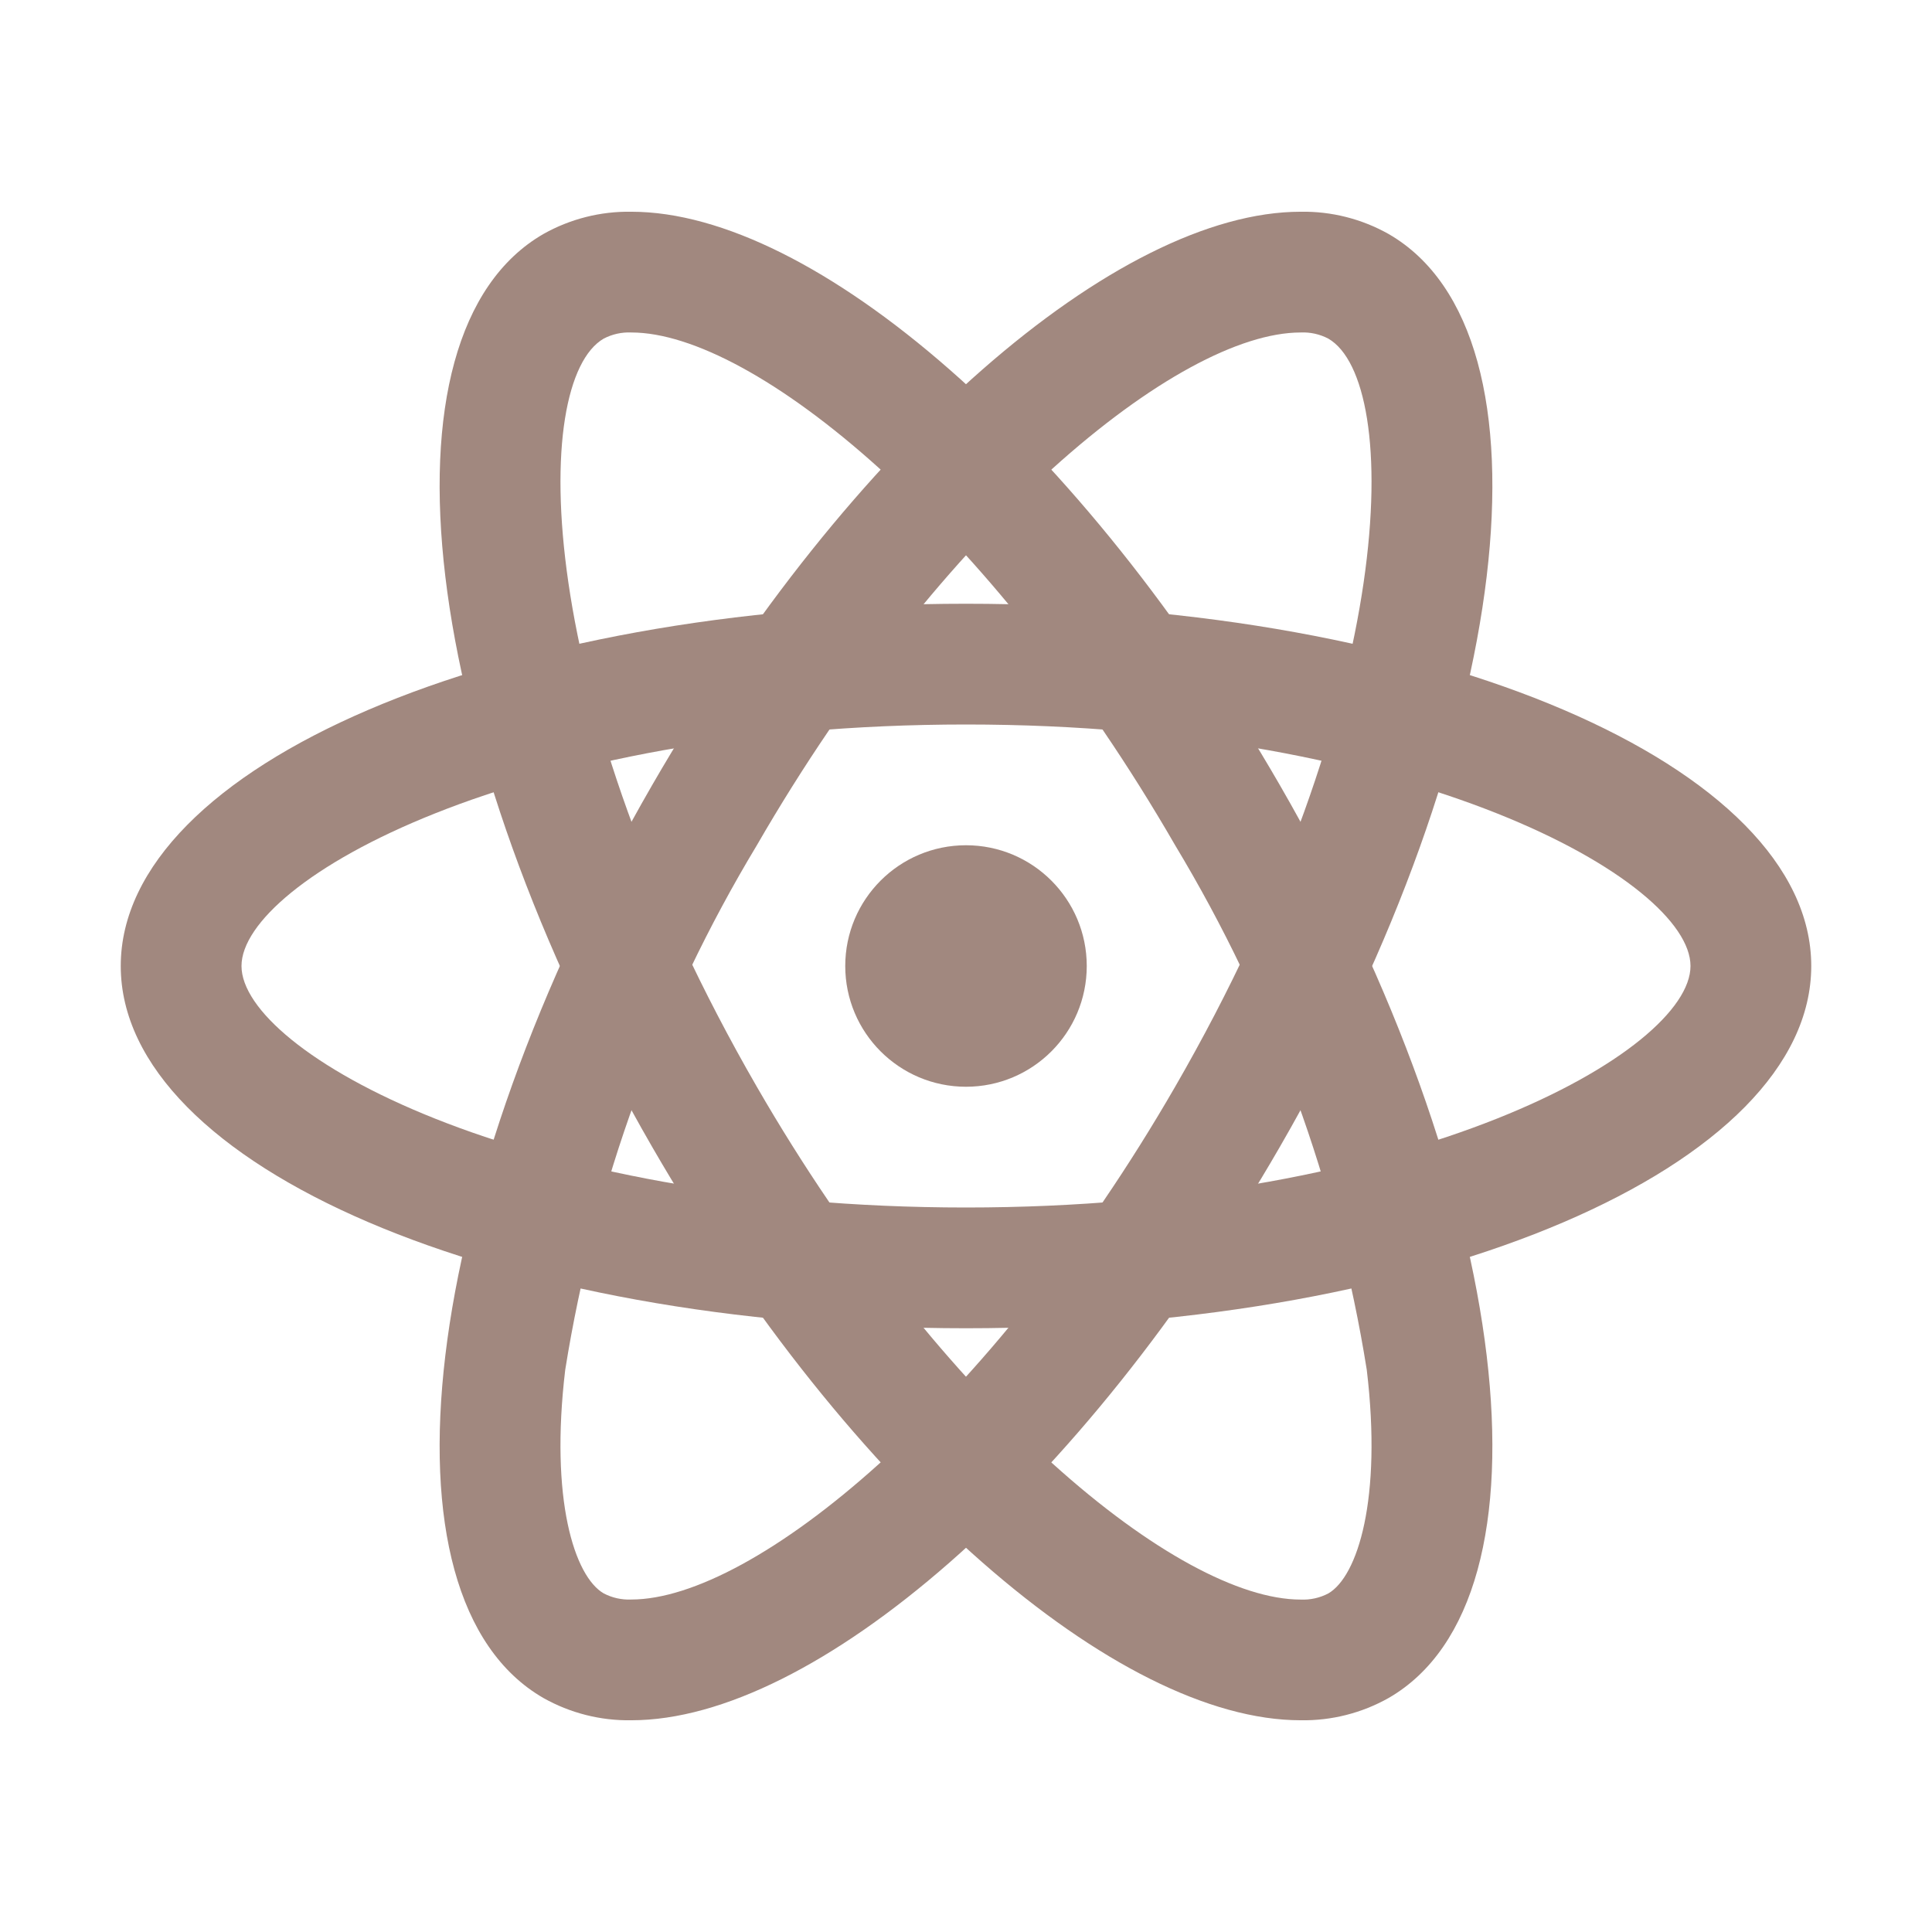
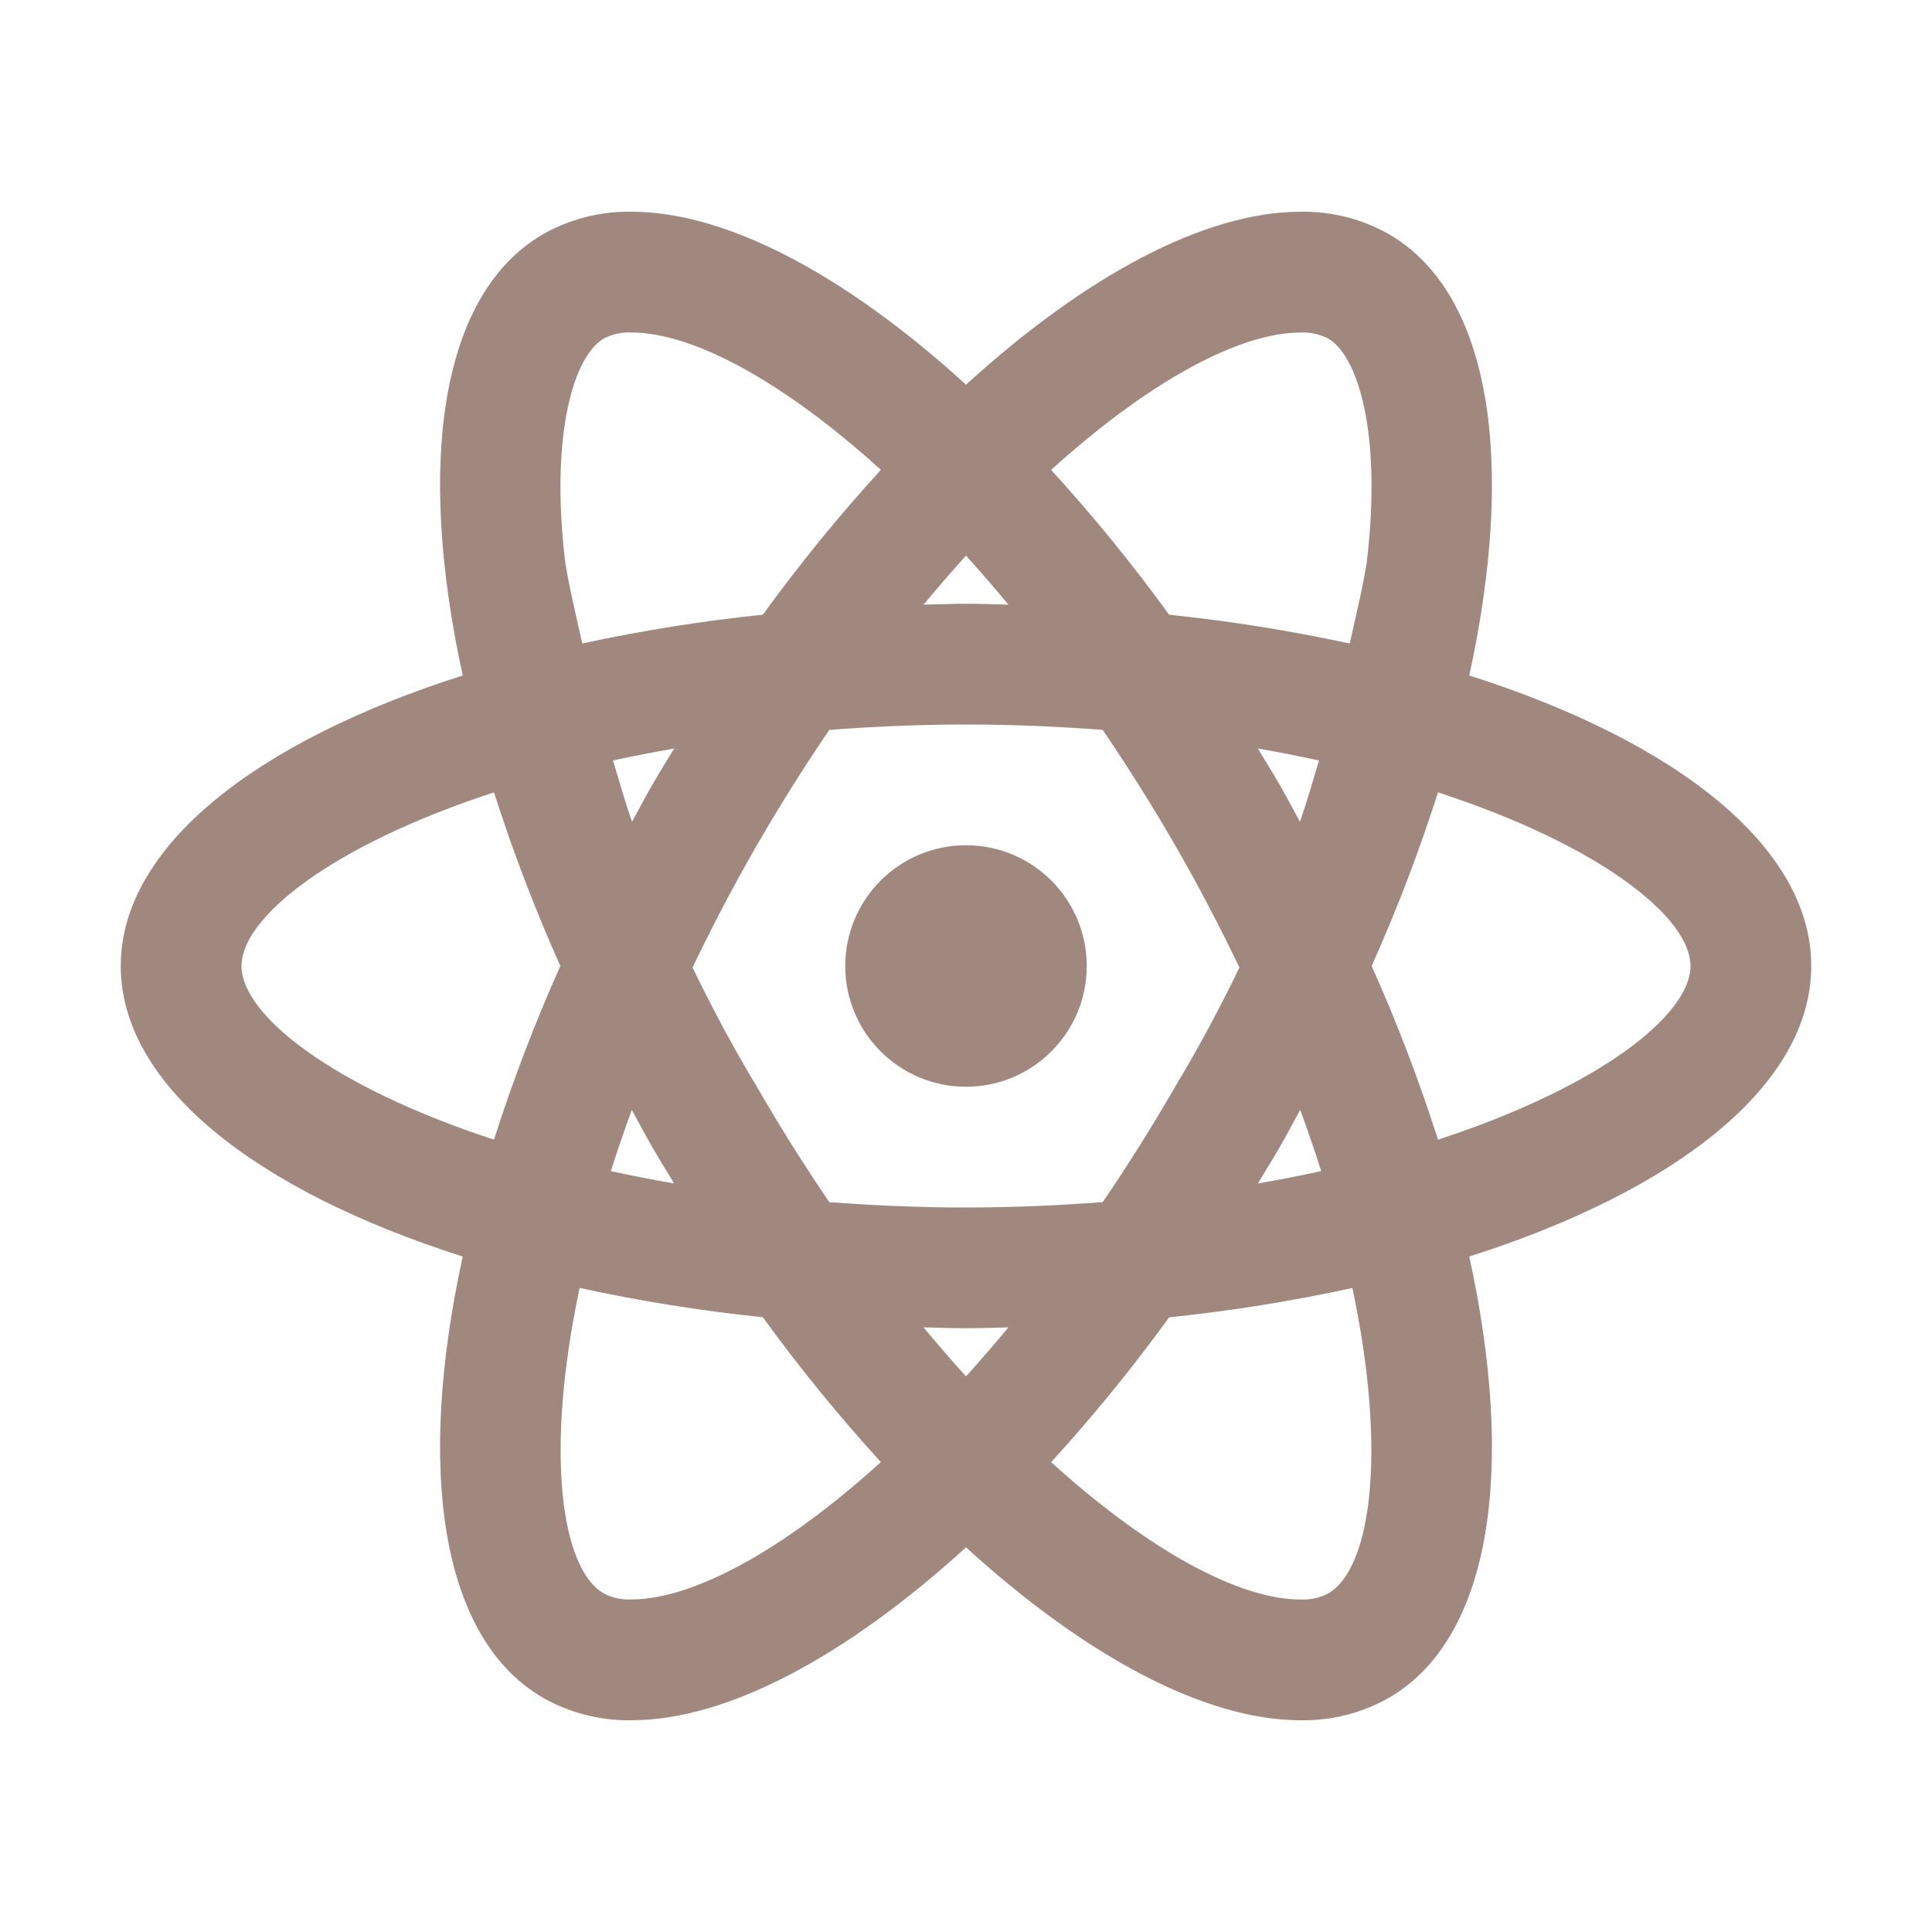
<svg xmlns="http://www.w3.org/2000/svg" viewBox="0 0 32 32">
-   <g>
-     <path d="M16,12c7.444,0,12,2.59,12,4s-4.556,4-12,4S4,17.41,4,16s4.556-4,12-4m0-2C8.268,10,2,12.686,2,16s6.268,6,14,6,14-2.686,14-6-6.268-6-14-6Z" style="fill: #a1887f" />
-     <path d="M16,14a2,2,0,1,0,2,2,2,2,0,0,0-2-2Z" style="fill: #a1887f" />
-     <path d="M10.458,5.507C12.475,5.507,16.395,8.684,19.464,14a24.247,24.247,0,0,1,3.174,8.689c.256,2.144-.152,3.423-.638,3.704a.9.9,0,0,1-.457.101c-2.017,0-5.938-3.177-9.007-8.493C8.814,11.553,8.779,6.313,10,5.608a.903.903,0,0,1,.458-.101m-.001-2A2.871,2.871,0,0,0,9,3.876C6.13,5.532,6.938,12.304,10.804,19c3.285,5.689,7.719,9.493,10.739,9.493A2.87,2.87,0,0,0,23,28.124C25.87,26.468,25.062,19.696,21.196,13c-3.285-5.689-7.719-9.493-10.739-9.493Z" style="fill: #a1887f" />
-     <path d="M21.543,5.507A.9.9,0,0,1,22,5.608c1.221.705,1.186,5.946-2.536,12.392-3.069,5.316-6.99,8.493-9.007,8.493A.9.9,0,0,1,10,26.392c-.487-.281-.894-1.56-.638-3.704A24.247,24.247,0,0,1,12.536,14c3.069-5.316,6.99-8.493,9.007-8.493m0-2c-3.02,0-7.455,3.804-10.739,9.493C6.938,19.696,6.13,26.468,9,28.124a2.87,2.87,0,0,0,1.457.369c3.02,0,7.455-3.804,10.739-9.493C25.062,12.304,25.87,5.532,23,3.876a2.87,2.87,0,0,0-1.457-.369Z" style="fill: #a1887f" />
-   </g>
+   <path d="M30,16c0-1.973-2.233-3.719-5.664-4.812C25.104,7.669,24.709,4.862,23,3.876a2.87,2.87,0,0,0-1.457-.369c-1.582,0-3.553,1.052-5.543,2.864-1.99-1.813-3.961-2.865-5.543-2.864h-0A2.871,2.871,0,0,0,9,3.876C7.291,4.862,6.896,7.669,7.664,11.188,4.233,12.281,2,14.027,2,16s2.233,3.719,5.664,4.812C6.896,24.331,7.291,27.138,9,28.124a2.87,2.87,0,0,0,1.457.369c1.582,0,3.553-1.052,5.543-2.864,1.99,1.812,3.961,2.864,5.543,2.864A2.87,2.87,0,0,0,23,28.124c1.709-.987,2.104-3.793,1.336-7.312C27.767,19.719,30,17.973,30,16ZM22,5.608c.487.281.894,1.56.638,3.704-.073.454-.184.899-.282,1.347a27.634,27.634,0,0,0-2.991-.477,27.504,27.504,0,0,0-1.955-2.399c1.625-1.472,3.119-2.275,4.133-2.275A.9.9,0,0,1,22,5.608Zm-.465,12.775q.191.519.348,1.014-.507.111-1.049.205c.121-.2.244-.397.362-.602C21.315,18.794,21.422,18.588,21.535,18.383ZM19.464,18c-.388.672-.79,1.31-1.2,1.911C17.541,19.965,16.791,20,16,20s-1.541-.035-2.264-.089c-.41-.602-.812-1.239-1.2-1.911-.387-.642-.74-1.303-1.065-1.976.317-.659.666-1.333,1.065-2.024.388-.672.79-1.31,1.2-1.911C14.459,12.035,15.209,12,16,12s1.541.035,2.264.089c.41.602.812,1.239,1.2,1.911.399.691.747,1.365,1.065,2.024C20.204,16.697,19.851,17.358,19.464,18ZM16,22.797q-.351-.387-.703-.812c.234.005.466.015.703.015s.468-.01.703-.015Q16.351,22.409,16,22.797ZM10.804,19c.118.205.241.402.362.602q-.544-.094-1.049-.205.158-.495.348-1.014C10.578,18.588,10.685,18.794,10.804,19Zm-.335-5.39c-.119-.334-.212-.676-.316-1.014.327-.071.664-.137,1.013-.198-.121.2-.244.397-.362.602C10.686,13.203,10.581,13.407,10.469,13.61Zm5.531-4.407q.351.387.703.812C16.468,10.01,16.237,10,16,10s-.468.01-.703.015Q15.649,9.591,16,9.203ZM21.196,13c-.118-.205-.241-.402-.362-.602.35.06.687.127,1.013.198-.104.339-.198.681-.316,1.014C21.419,13.407,21.314,13.203,21.196,13ZM9.362,9.311C9.106,7.167,9.513,5.889,10,5.608a.903.903,0,0,1,.458-.101h0c1.013 0,2.507.803,4.132,2.275a27.513,27.513,0,0,0-1.955,2.399,27.623,27.623,0,0,0-2.991.477C9.546,10.21,9.434,9.765,9.362,9.311ZM4,16c0-.808,1.503-2.002,4.182-2.876A27.593,27.593,0,0,0,9.281,16a27.594,27.594,0,0,0-1.099,2.876C5.503,18.002,4,16.808,4,16Zm6,10.392c-.7-.404-.983-2.303-.4-5.06a27.605,27.605,0,0,0,3.035.486,27.512,27.512,0,0,0,1.955,2.399c-1.625,1.472-3.119,2.275-4.133,2.275A.9.9,0,0,1,10,26.392Zm12-0a.9.9,0,0,1-.457.101c-1.014,0-2.508-.803-4.133-2.275a27.512,27.512,0,0,0,1.955-2.399,27.605,27.605,0,0,0,3.035-.486C22.983,24.09,22.7,25.988,22,26.392ZM23.818,18.876A27.594,27.594,0,0,0,22.719,16a27.593,27.593,0,0,0,1.099-2.876C26.497,13.998,28,15.192,28,16S26.497,18.002,23.818,18.876Z" style="fill:#a1887f" />
+   <circle cx="16" cy="16" r="2" style="fill:#a1887f" />
</svg>
